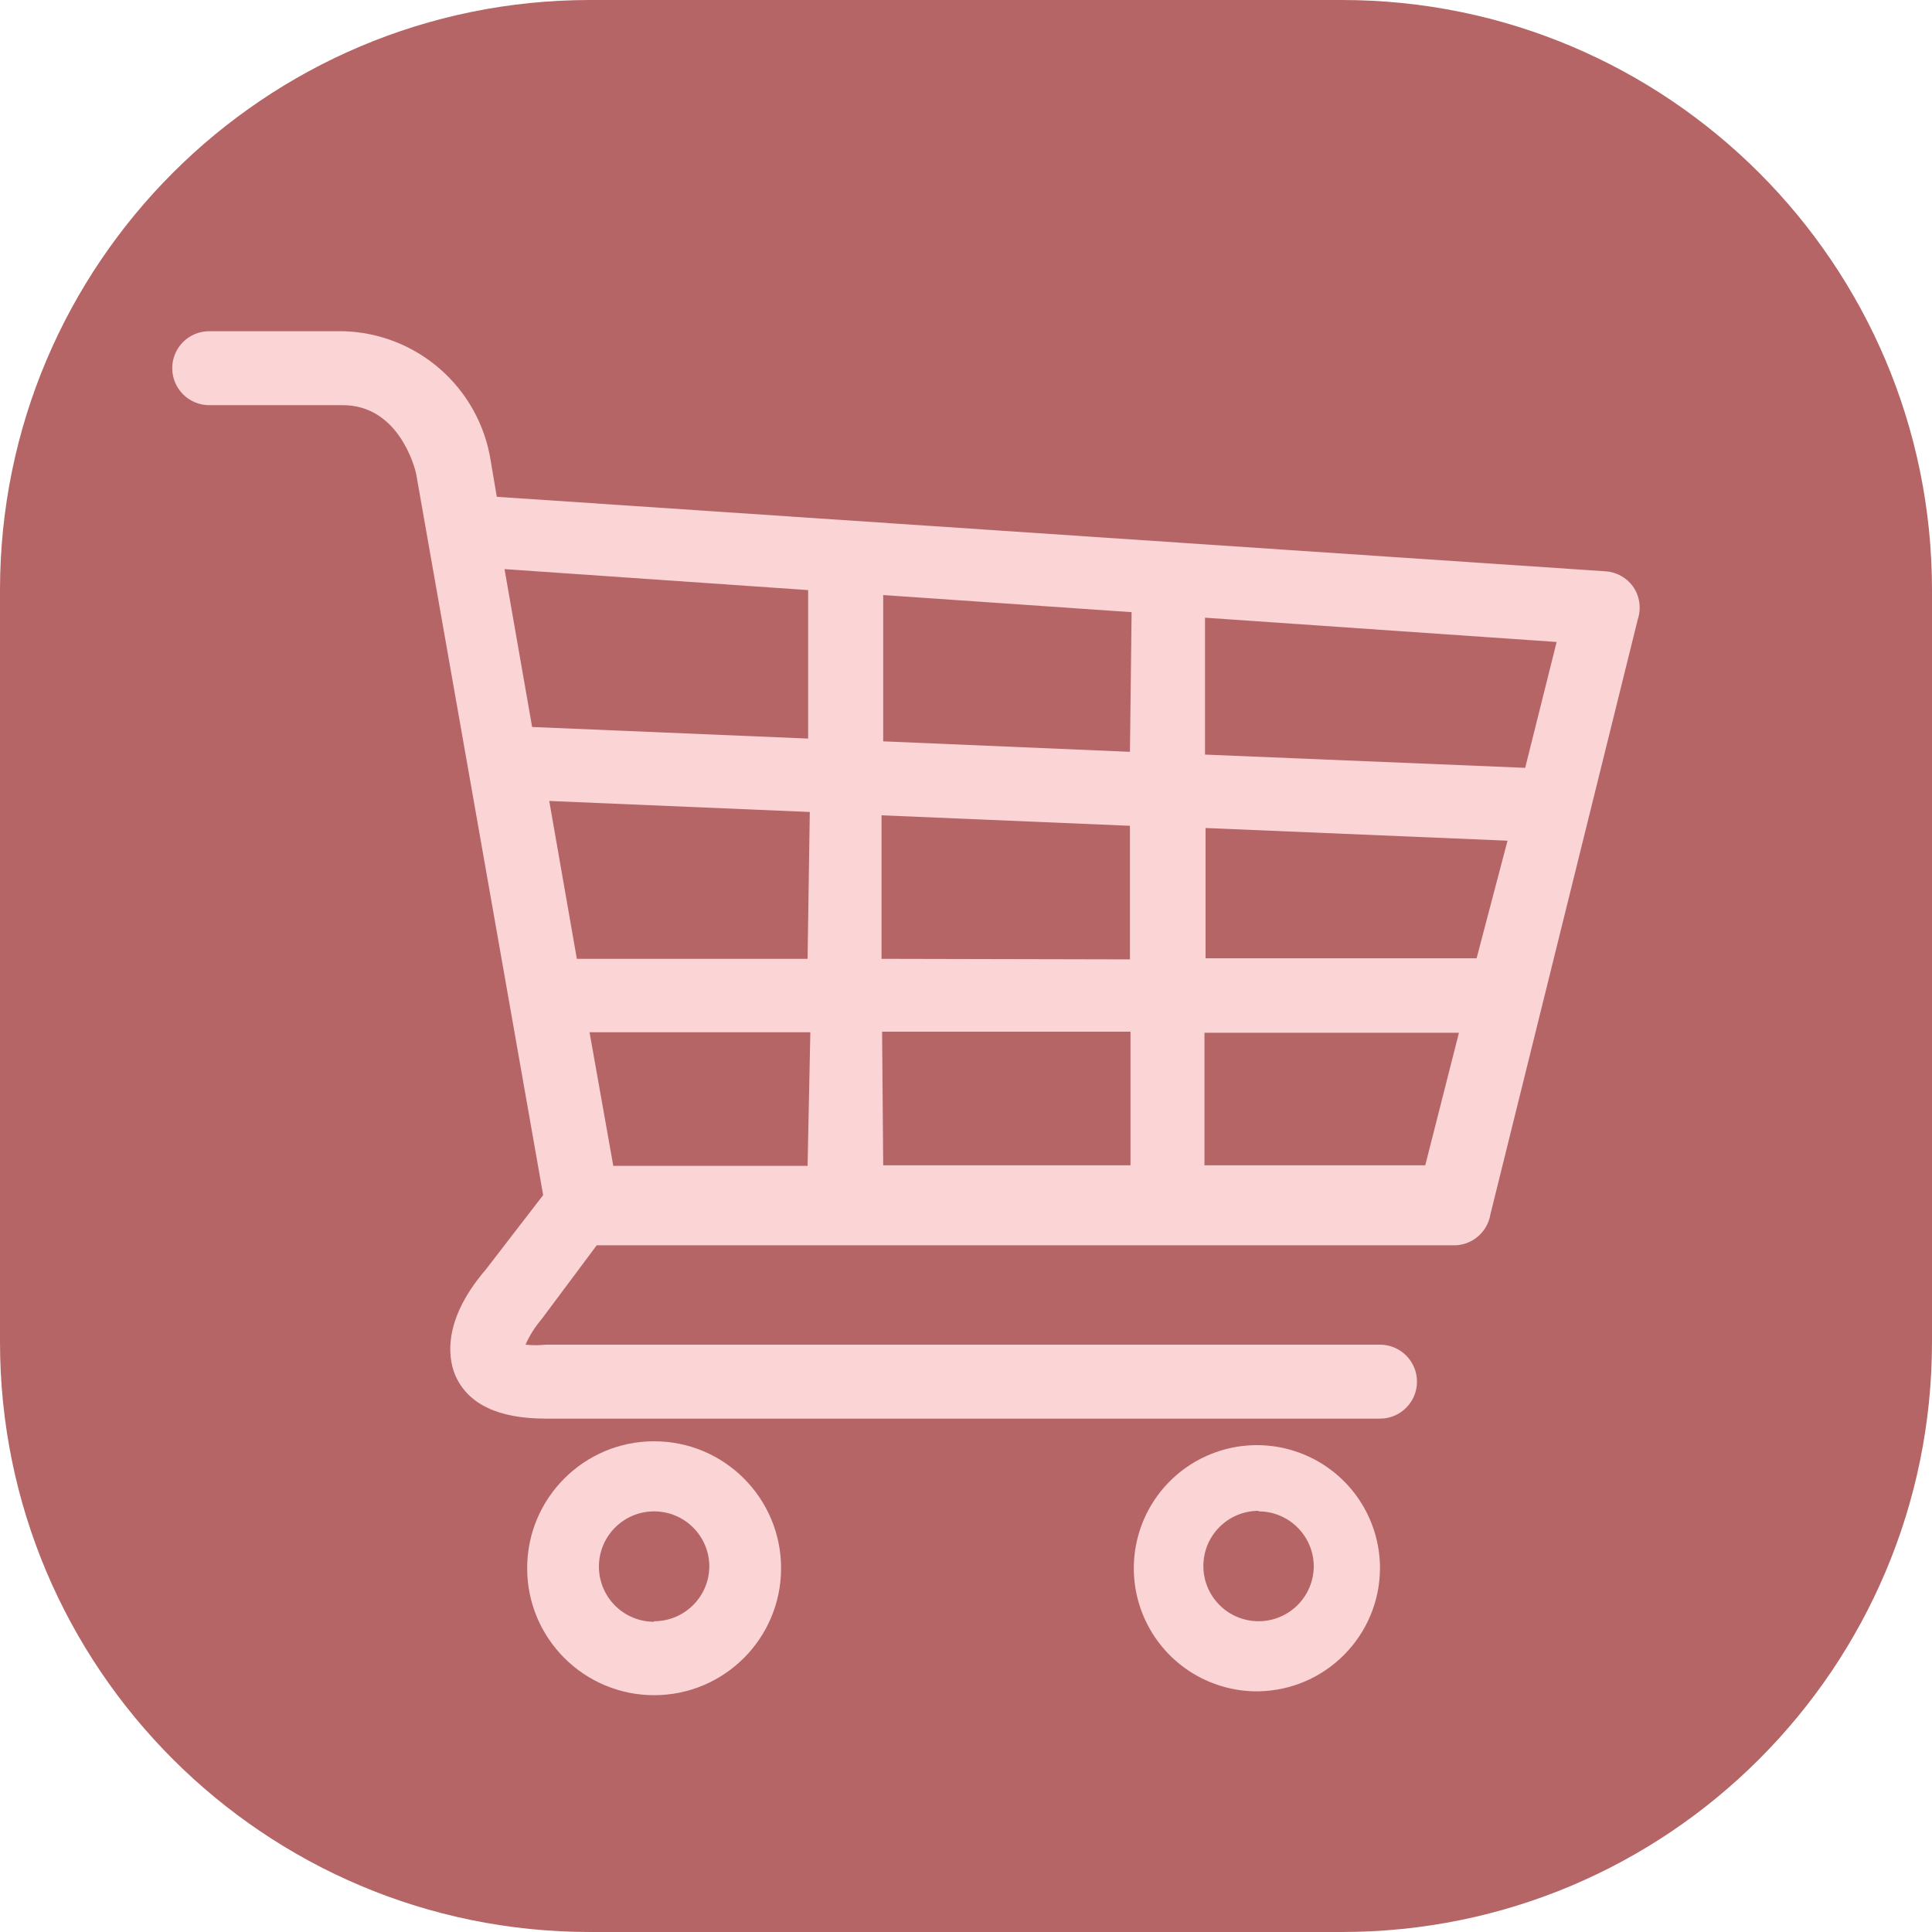
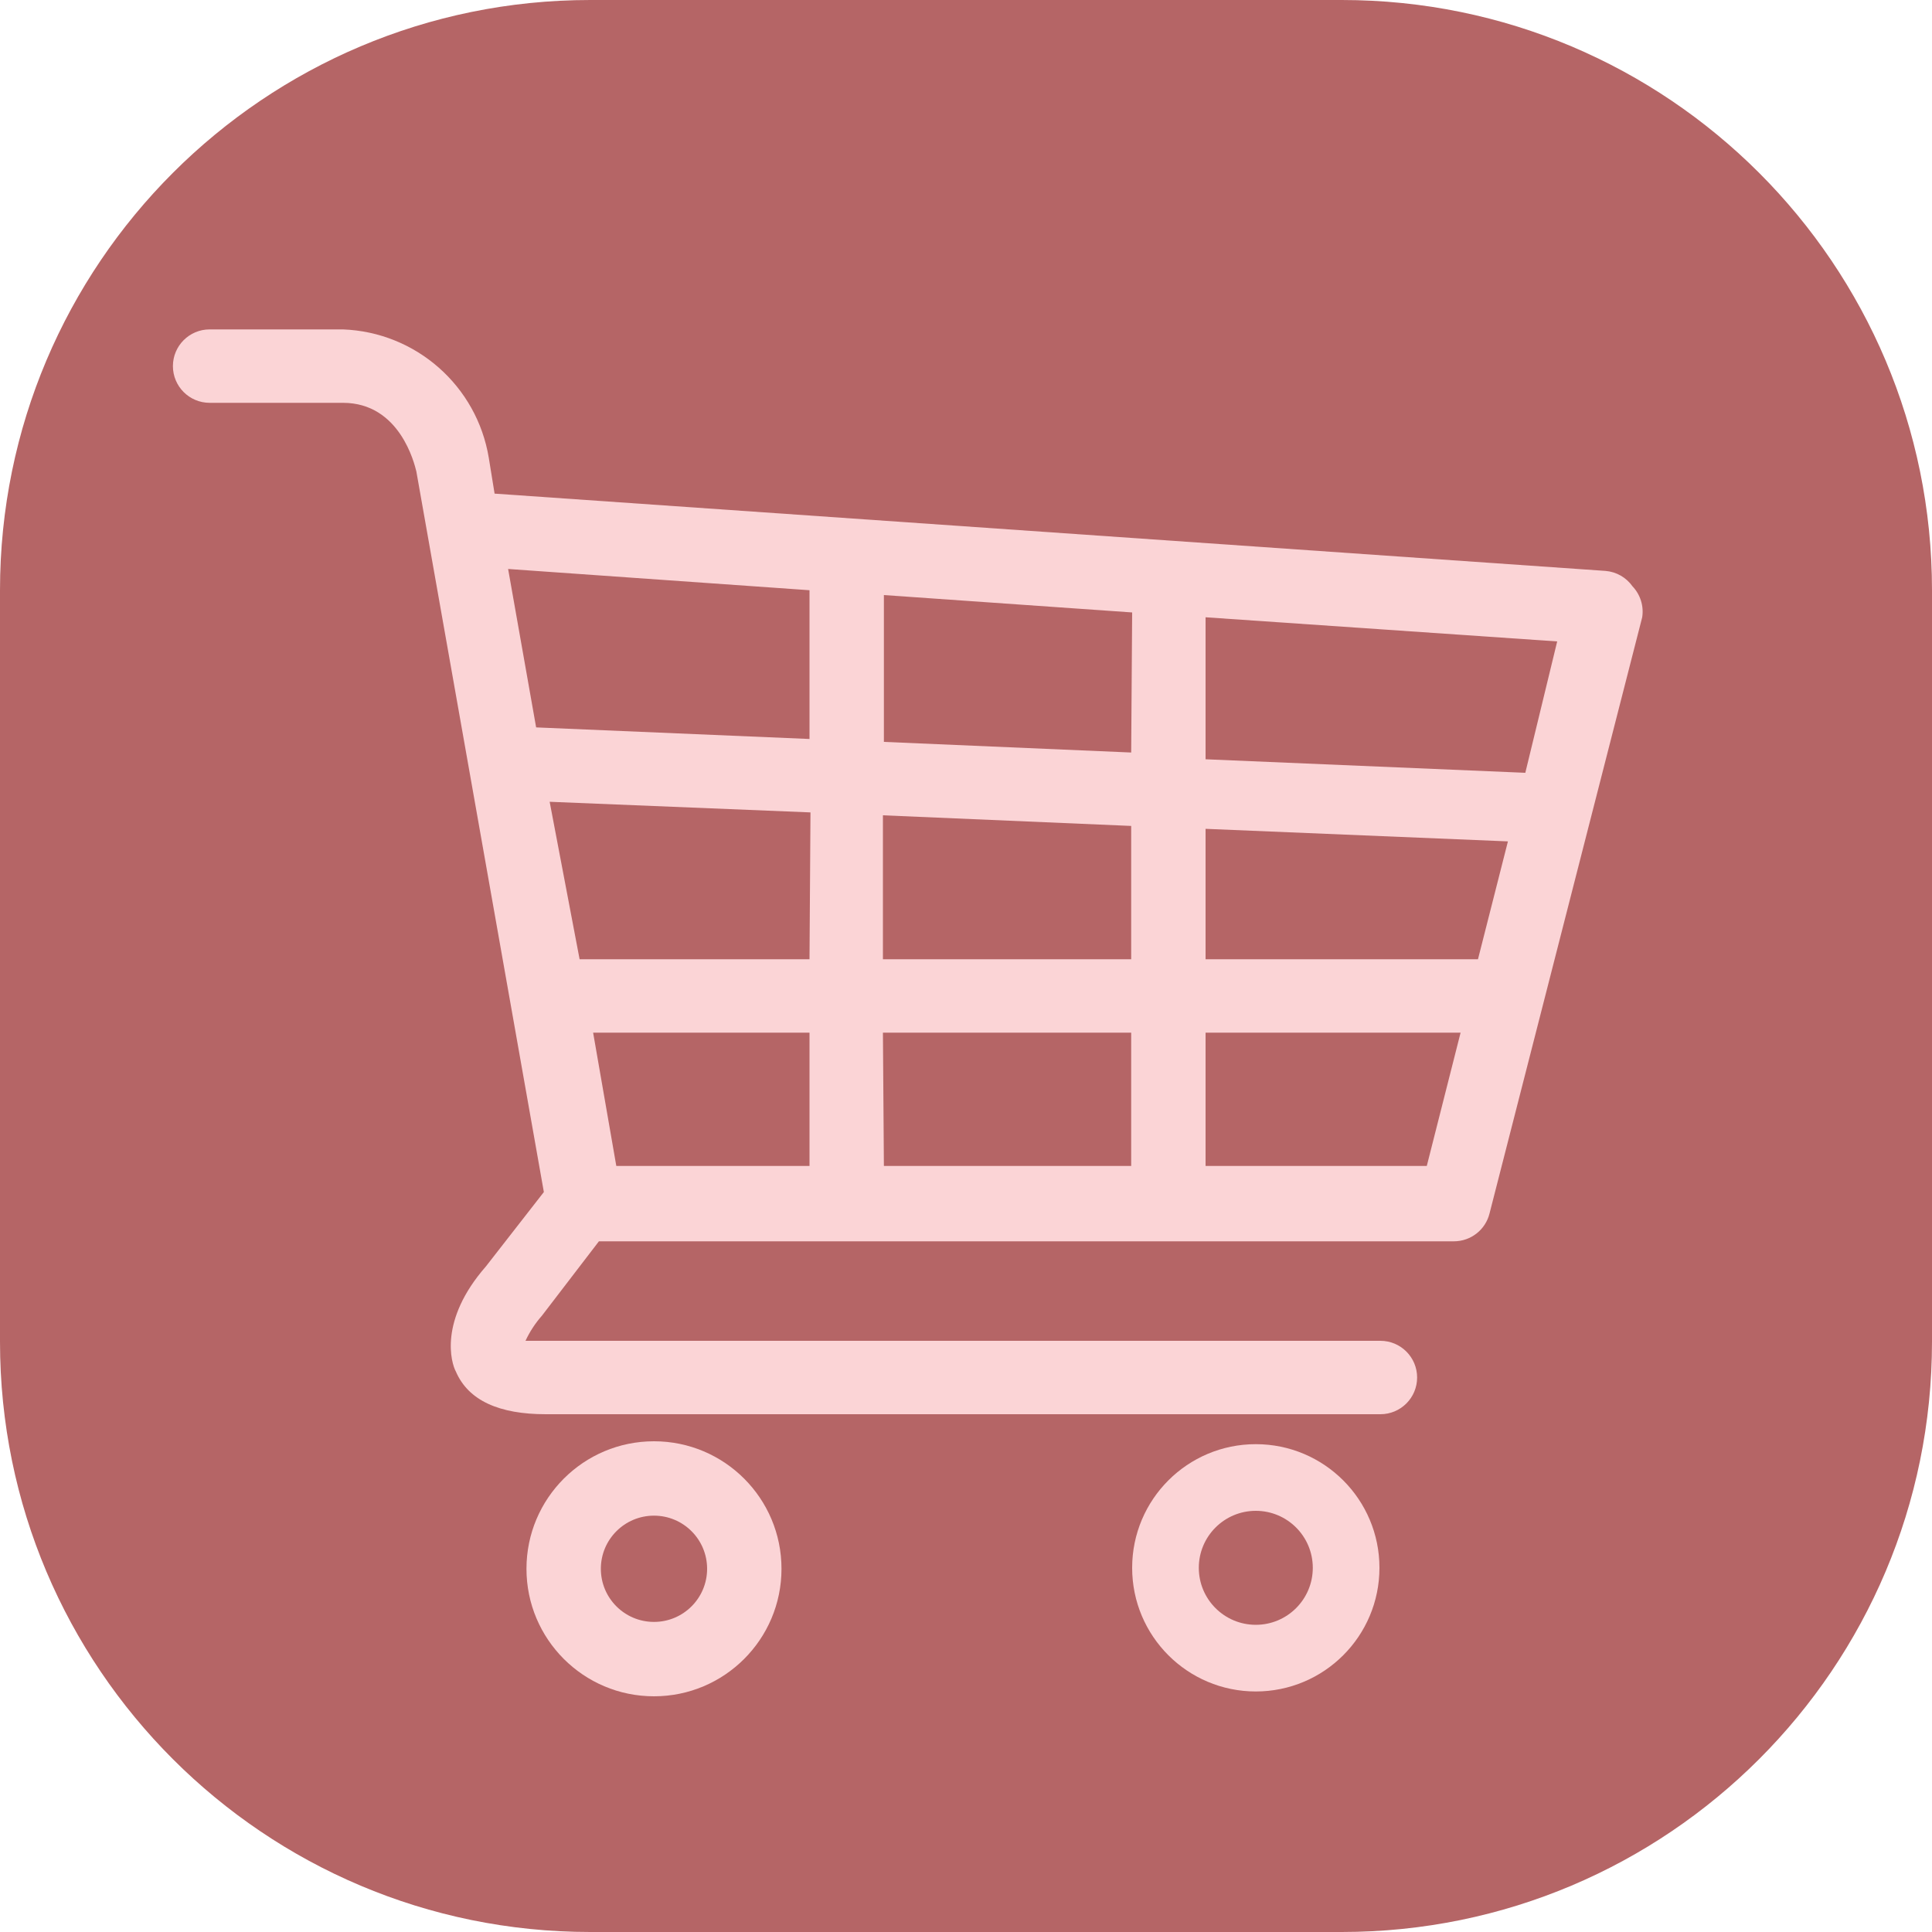
- <svg xmlns="http://www.w3.org/2000/svg" id="Warstwa_1" data-name="Warstwa 1" viewBox="0 0 35 35">
+ <svg xmlns="http://www.w3.org/2000/svg" id="Warstwa_1" data-name="Warstwa 1" viewBox="0 0 20 20">
  <defs>
    <style>.cls-1{fill:#b56566;}.cls-2{fill:#fbd4d6;}</style>
  </defs>
-   <rect class="cls-1" width="35" height="35" rx="10.69" ry="10.69" />
-   <path class="cls-2" d="M11.85,26.11a2.3,2.3,0,1,0,2.3,2.3A2.3,2.3,0,0,0,11.85,26.11Zm0,3.27a1,1,0,1,1,1-1A1,1,0,0,1,11.85,29.37Z" />
-   <path class="cls-2" d="M22.8,30.64A2.23,2.23,0,1,1,25,28.41,2.24,2.24,0,0,1,22.8,30.64Zm0-3.27a1,1,0,1,0,1,1A1,1,0,0,0,22.8,27.38Z" />
-   <path class="cls-2" d="M29.58,10.62a.67.67,0,0,0-.49-.27L9,9l-.11-.65A2.78,2.78,0,0,0,6.21,6H3.79a.67.67,0,1,0,0,1.34H6.21c1,0,1.3,1.1,1.33,1.25l2.3,13.06L8.8,23c-.86,1-.64,1.71-.55,1.92.23.52.78.78,1.64.78H25a.67.67,0,0,0,0-1.34H9.89a1.76,1.76,0,0,1-.37,0,1.9,1.9,0,0,1,.29-.46l0,0,1-1.34H26.37A.67.67,0,0,0,27,22l2.67-10.78A.67.67,0,0,0,29.58,10.62Zm-1.95,3.29-5.8-.24V11.19l6.37.44Zm-13,7.21H11.11l-.43-2.42h4Zm0-3.75H10.45l-.5-2.86,4.72.2Zm1.34,0v-2.6l4.5.19v2.42Zm4.5-3.75L16,13.43V10.78l4.5.31Zm-5.83-2.93v2.69l-5-.21-.5-2.86Zm1.34,8h4.5v2.42H16Zm9.84,2.42h-4V18.71h4.61Zm.93-3.75H21.84V15l5.47.23Z" />
+   <rect class="cls-1" width="20" height="20" rx="6.11" ry="6.11" />
+   <path class="cls-2" d="M6.77,14.92a1.32,1.32,0,1,0,1.32,1.32A1.32,1.32,0,0,0,6.77,14.92Zm0,1.87a.55.55,0,1,1,.55-.55A.55.55,0,0,1,6.77,16.79Z" />
+   <path class="cls-2" d="M13,17.51a1.28,1.28,0,1,1,1.28-1.28A1.28,1.28,0,0,1,13,17.51Zm0-1.87a.59.59,0,1,0,.59.59A.59.59,0,0,0,13,15.64Z" />
+   <path class="cls-2" d="M16.9,6.07a.38.38,0,0,0-.28-.16l-11.5-.8-.06-.37A1.59,1.59,0,0,0,3.55,3.41H2.17a.38.38,0,0,0,0,.76H3.55c.59,0,.74.63.76.71l1.32,7.46-.6.77c-.49.56-.36,1-.31,1.09.13.3.45.44.93.44h8.64a.38.38,0,0,0,0-.76H5.65l-.21,0a1.08,1.08,0,0,1,.17-.26l0,0,.59-.77h8.85a.38.38,0,0,0,.37-.29L17,6.39A.38.38,0,0,0,16.9,6.07ZM15.79,8l-3.31-.14V6.39l3.64.25ZM8.38,12.07h-2l-.24-1.38H8.38Zm0-2.14H6L5.69,8.3l2.7.11Zm.76,0V8.44l2.57.11V9.93Zm2.57-2.14L9.15,7.68V6.16l2.57.18ZM8.38,6.11V7.65L5.55,7.53,5.26,5.89Zm.76,4.58h2.57v1.38H9.15Zm5.63,1.38H12.48V10.69h2.64Zm.53-2.14H12.48V8.58l3.13.13Z" />
</svg>
